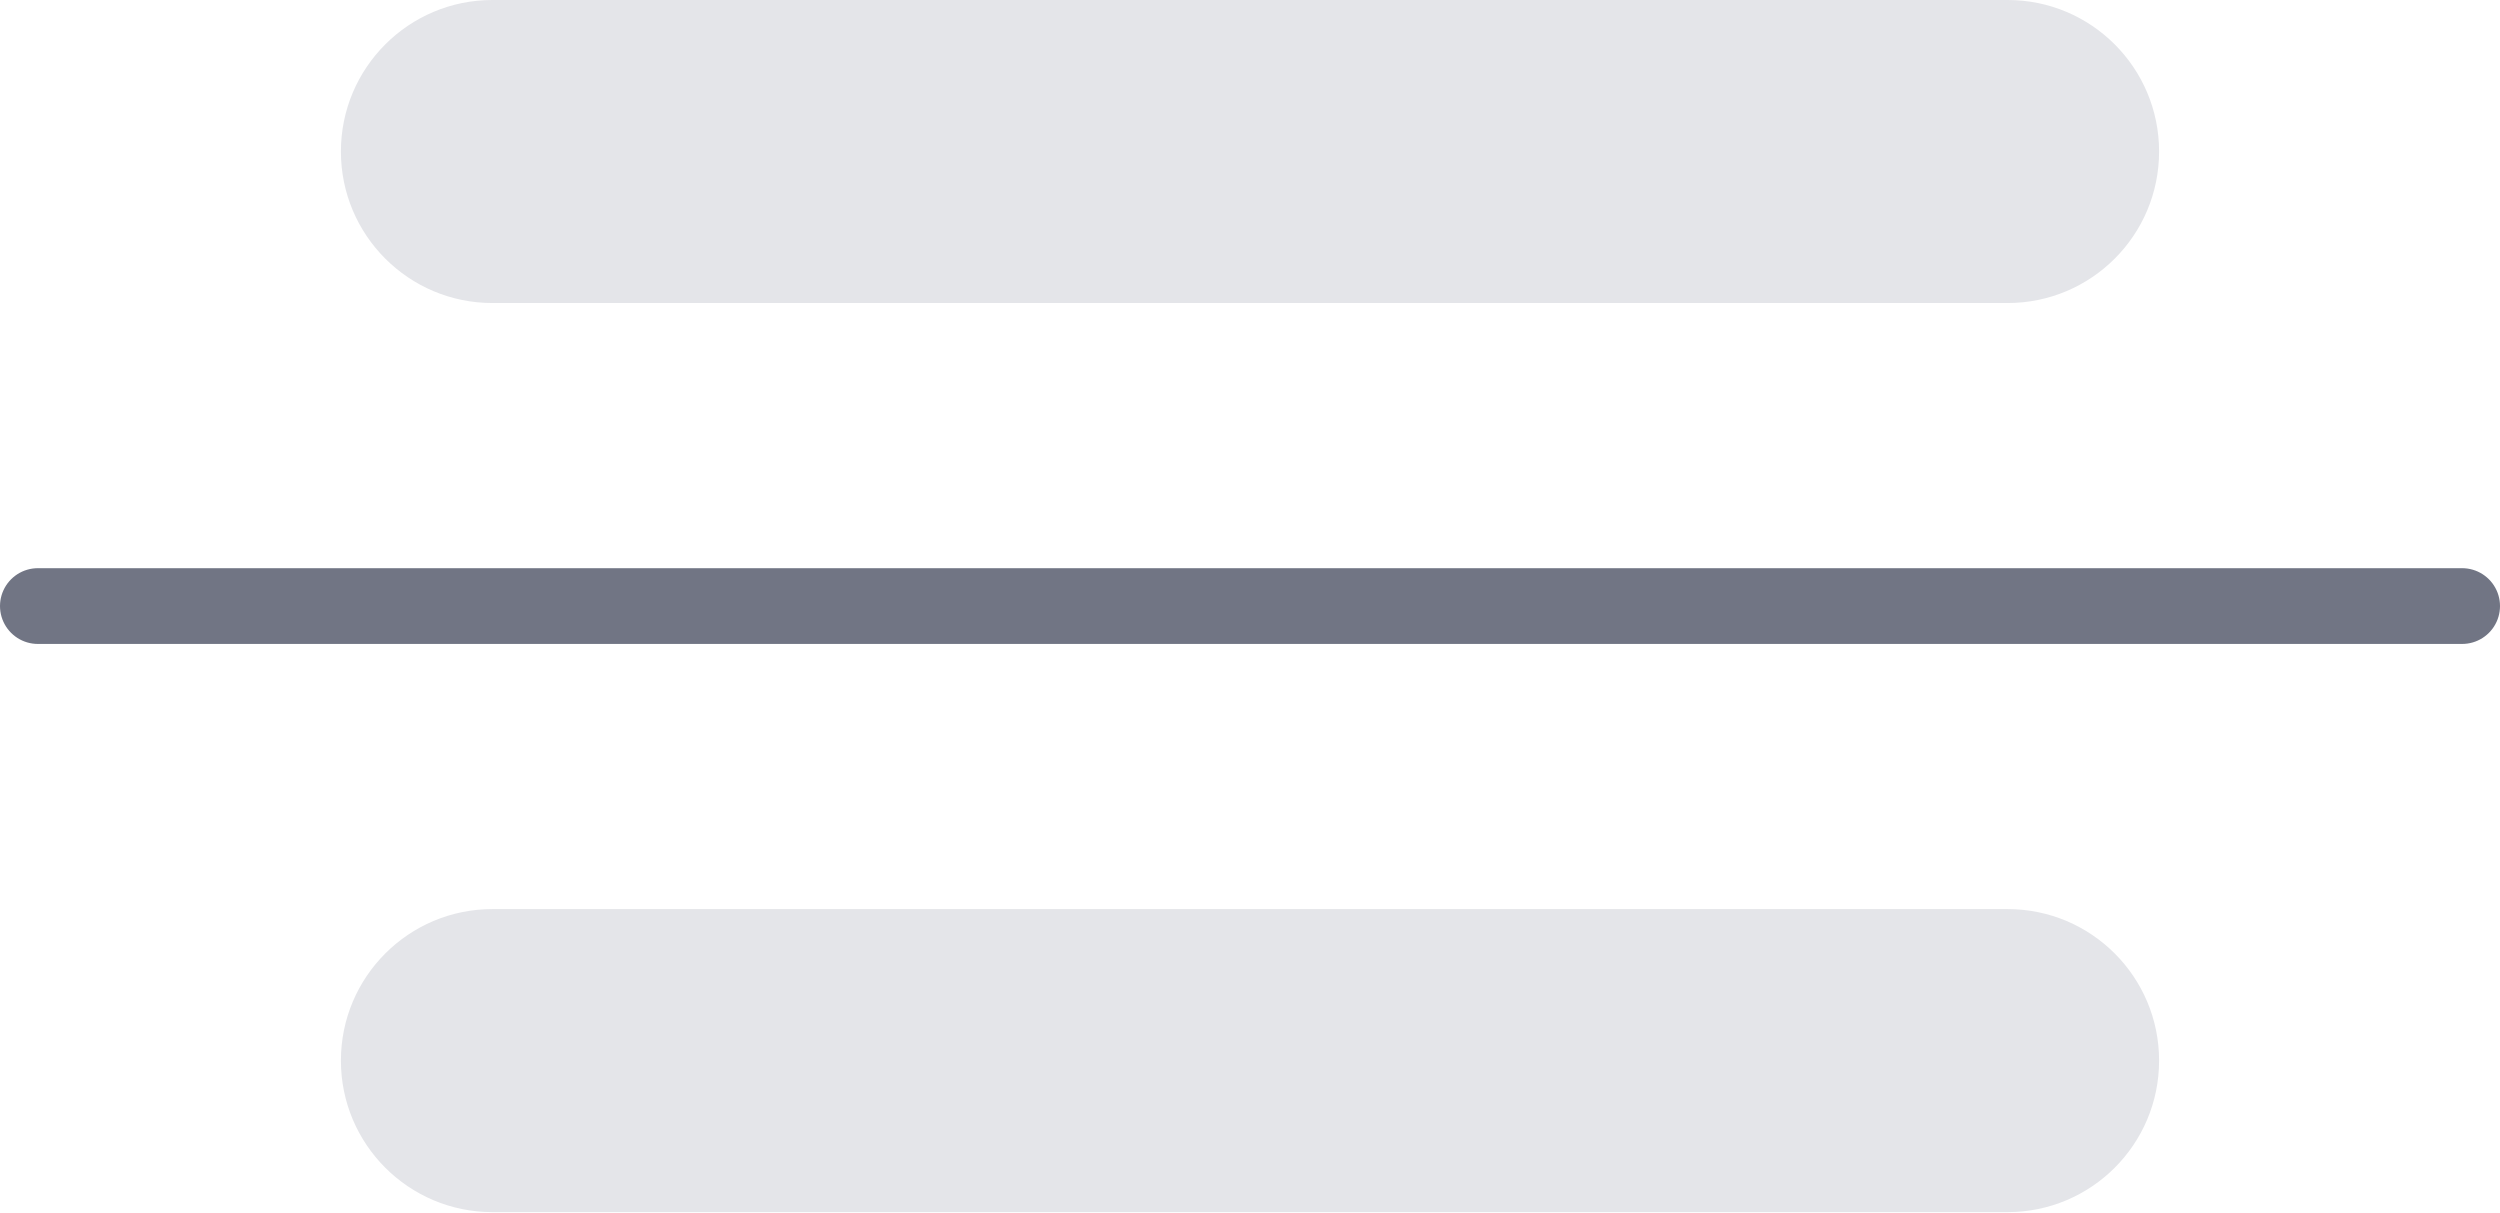
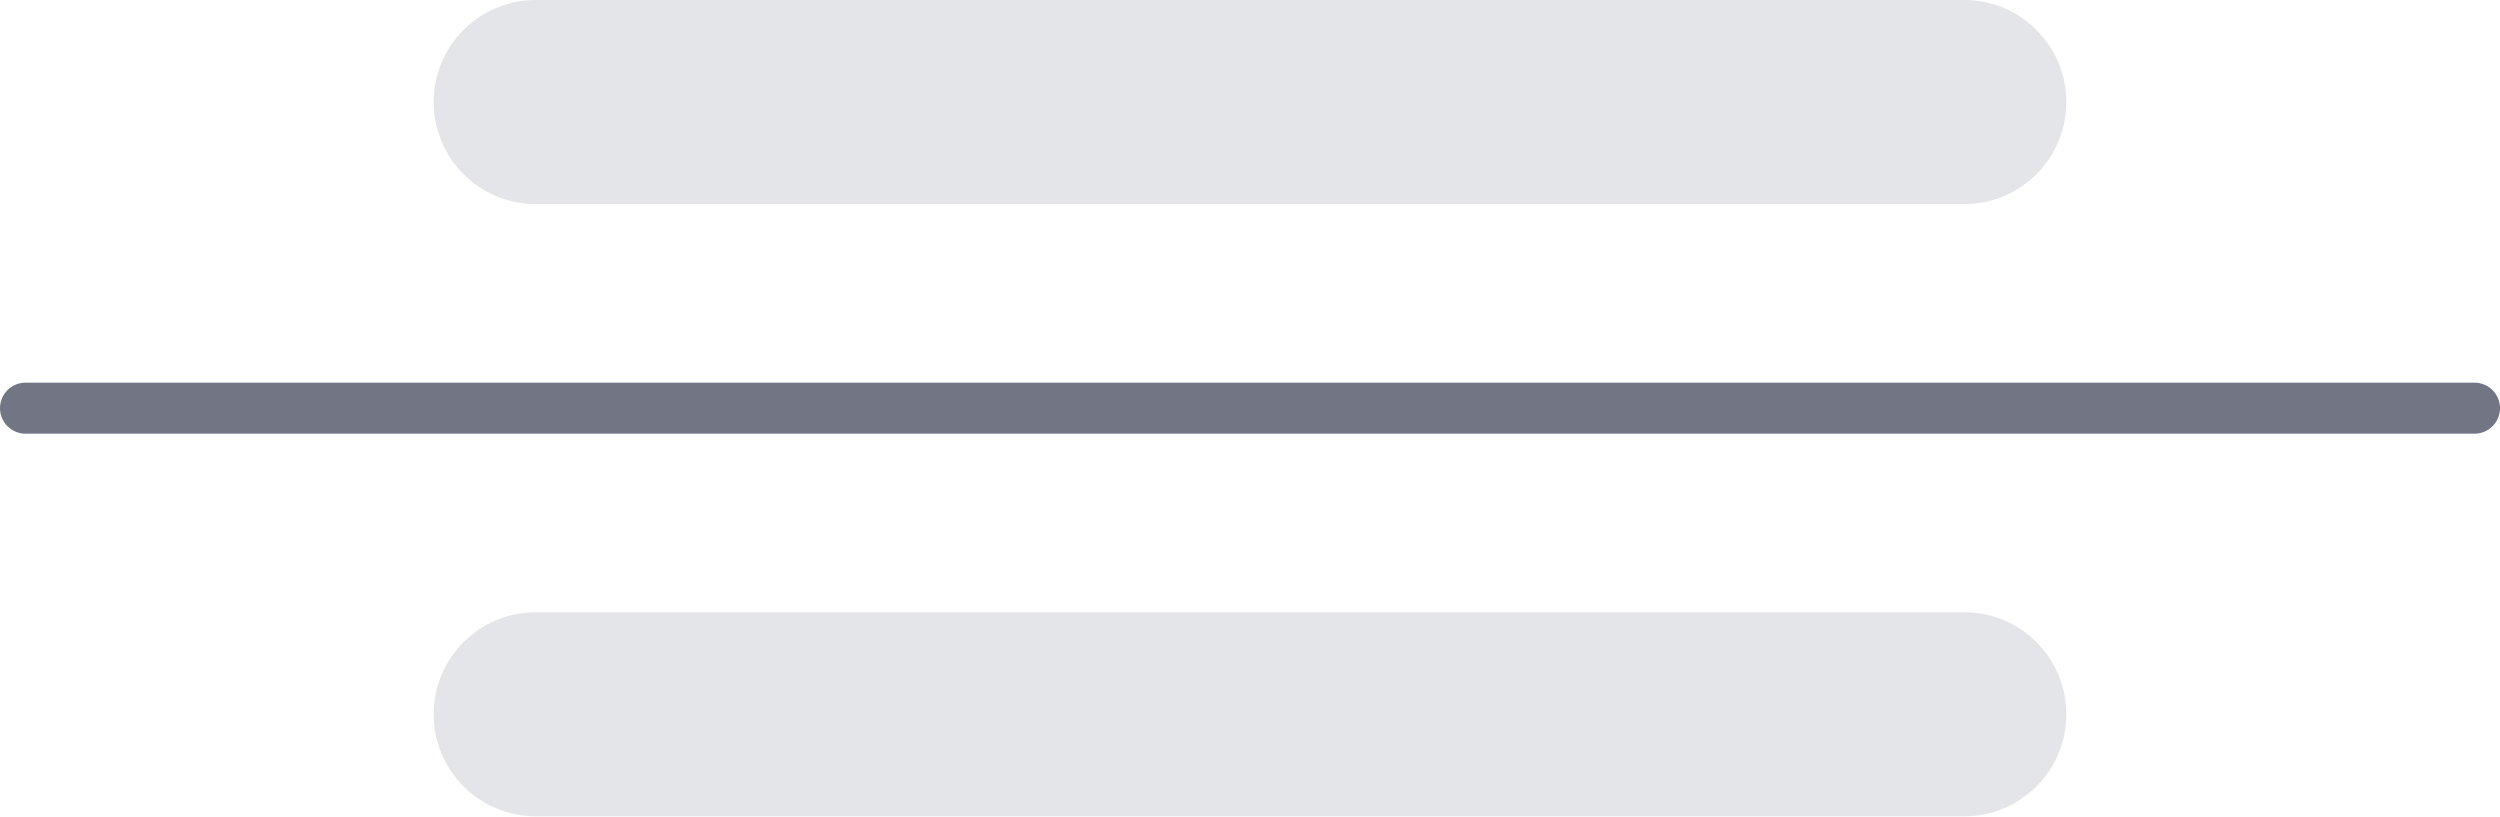
- <svg xmlns="http://www.w3.org/2000/svg" width="66" height="32" viewBox="0 0 66 32" fill="none">
-   <rect x="9" width="48" height="8" rx="4" fill="#E4E5E9" />
-   <rect x="9" y="24" width="48" height="8" rx="4" fill="#E4E5E9" />
-   <path d="M1 16H65" stroke="#717584" stroke-width="2" stroke-linecap="round" />
+ <svg xmlns="http://www.w3.org/2000/svg" width="98" height="32" viewBox="0 0 98 32" fill="none">
+   <rect x="17" width="64" height="8" rx="4" fill="#E4E5E9" />
+   <path d="M1 16H97" stroke="#717584" stroke-width="2" stroke-linecap="round" />
+   <rect x="17" y="24" width="64" height="8" rx="4" fill="#E4E5E9" />
</svg>
